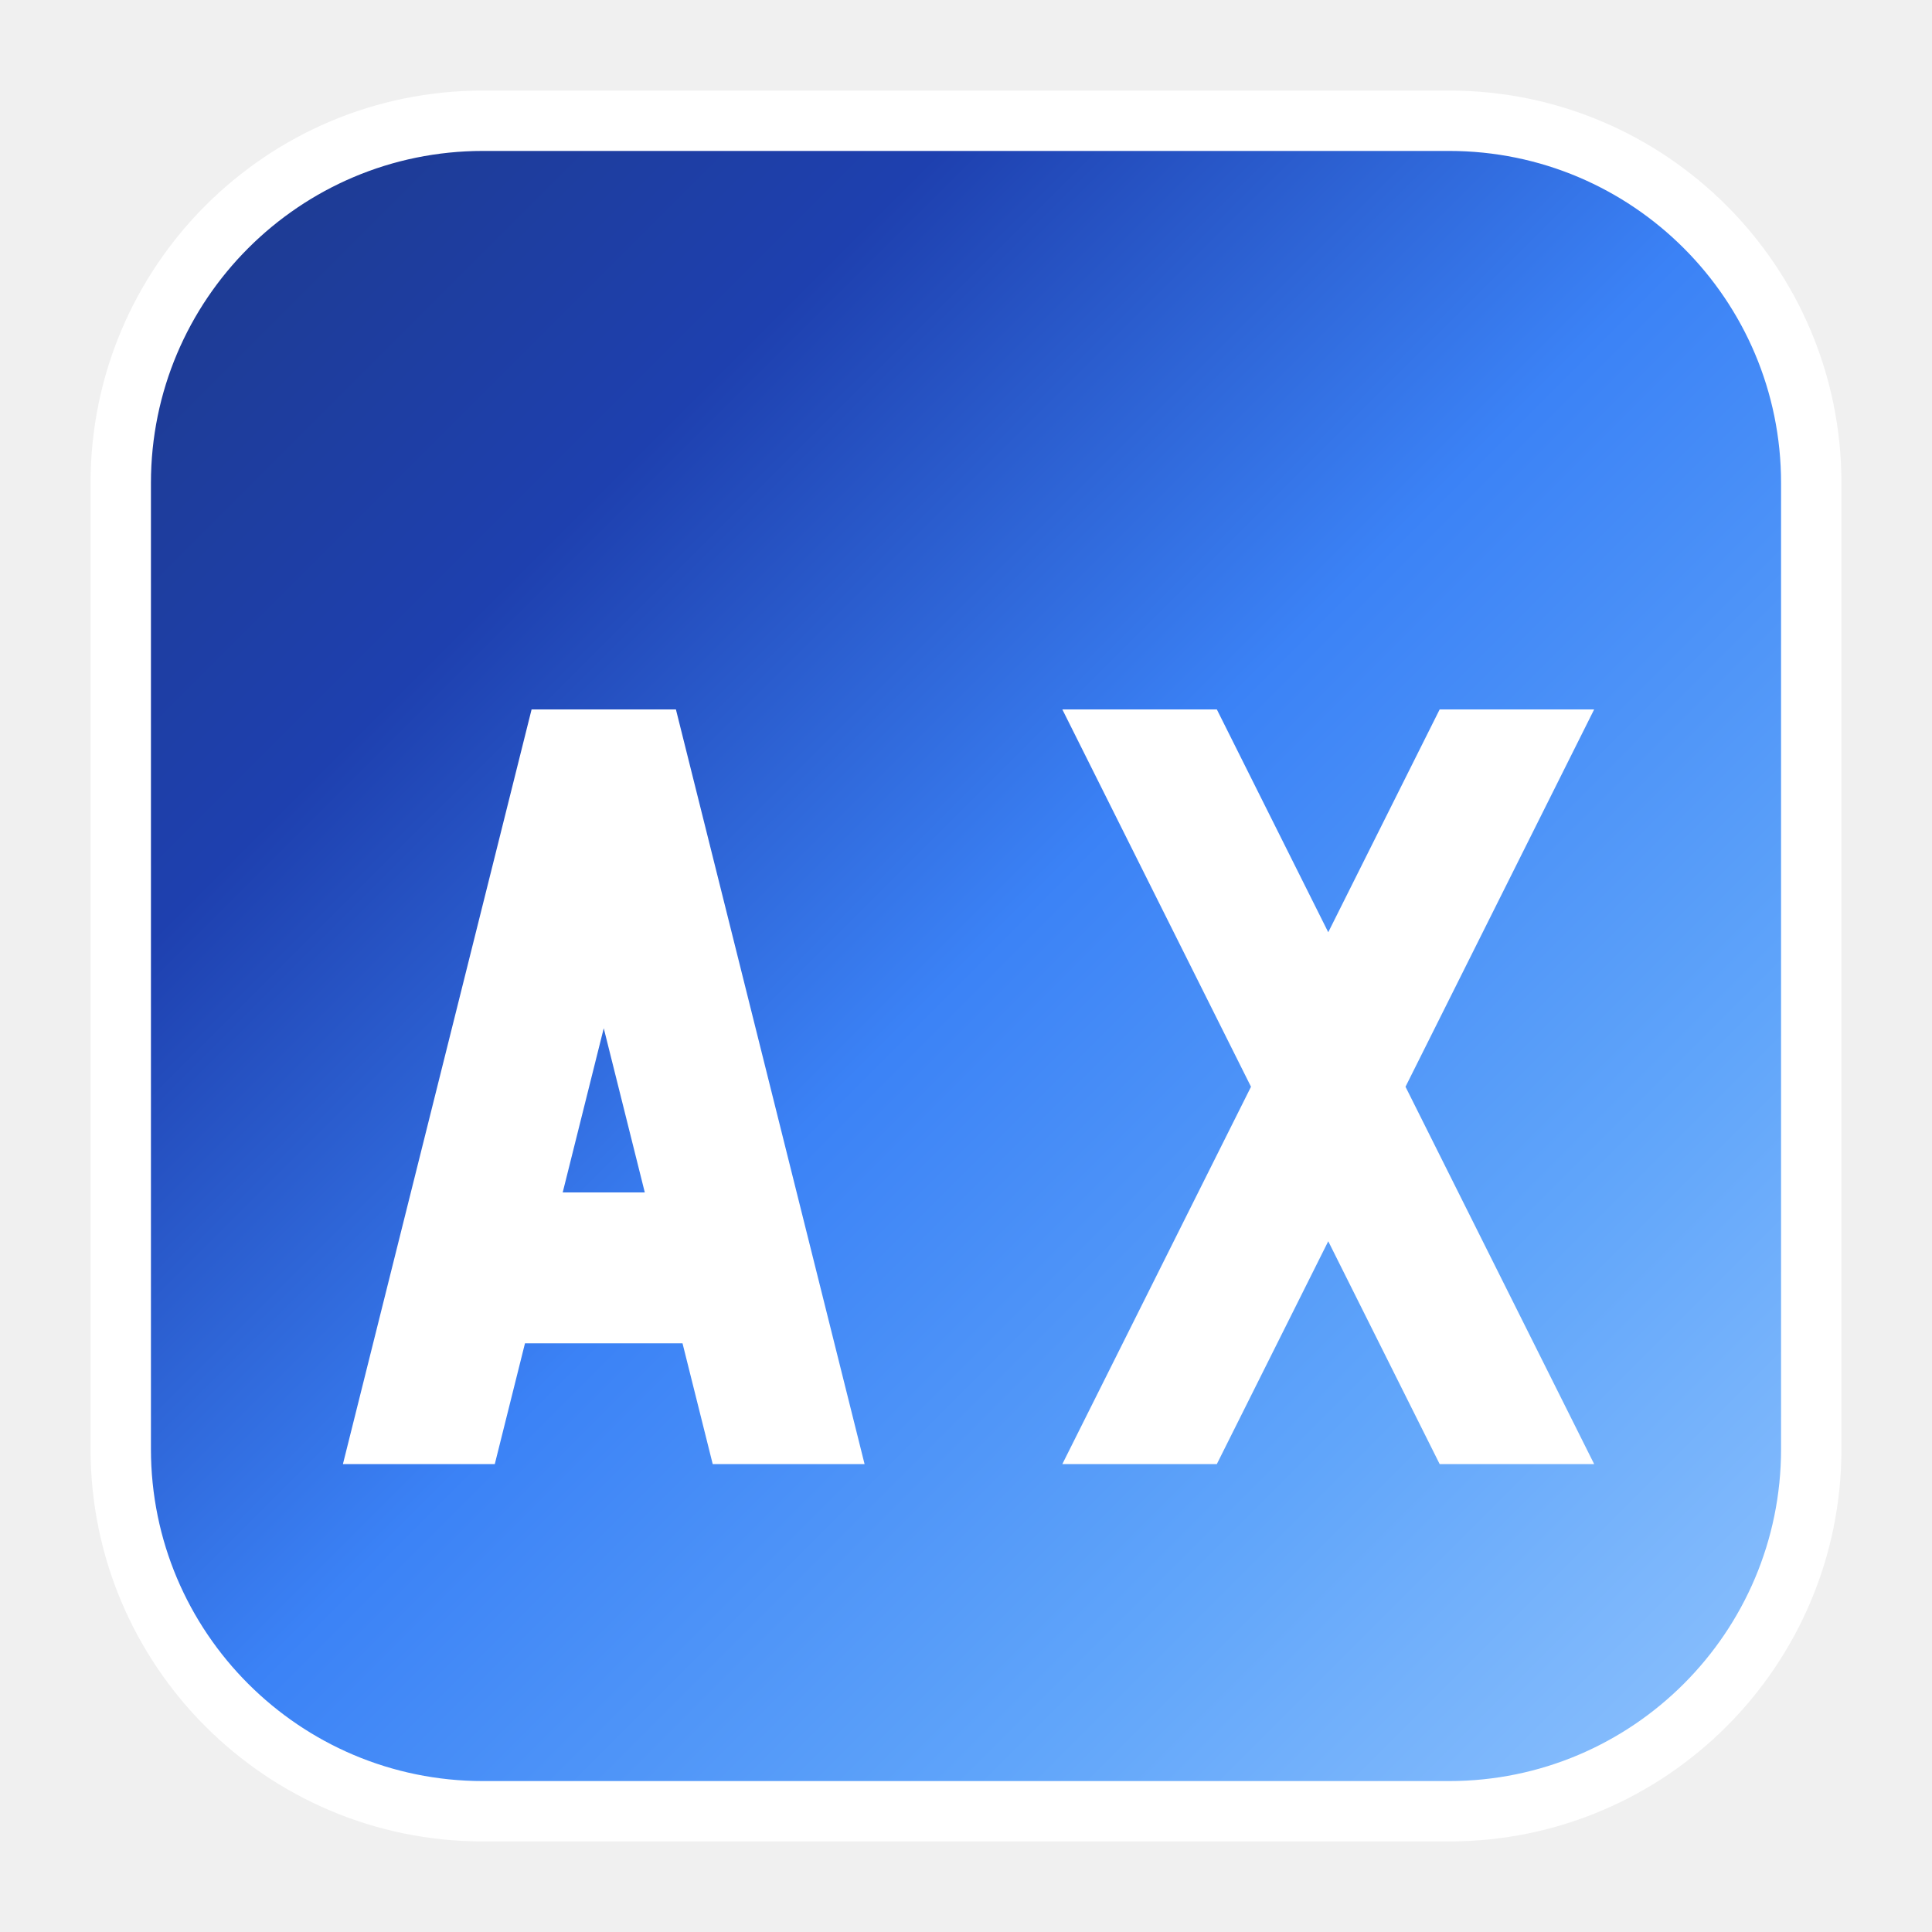
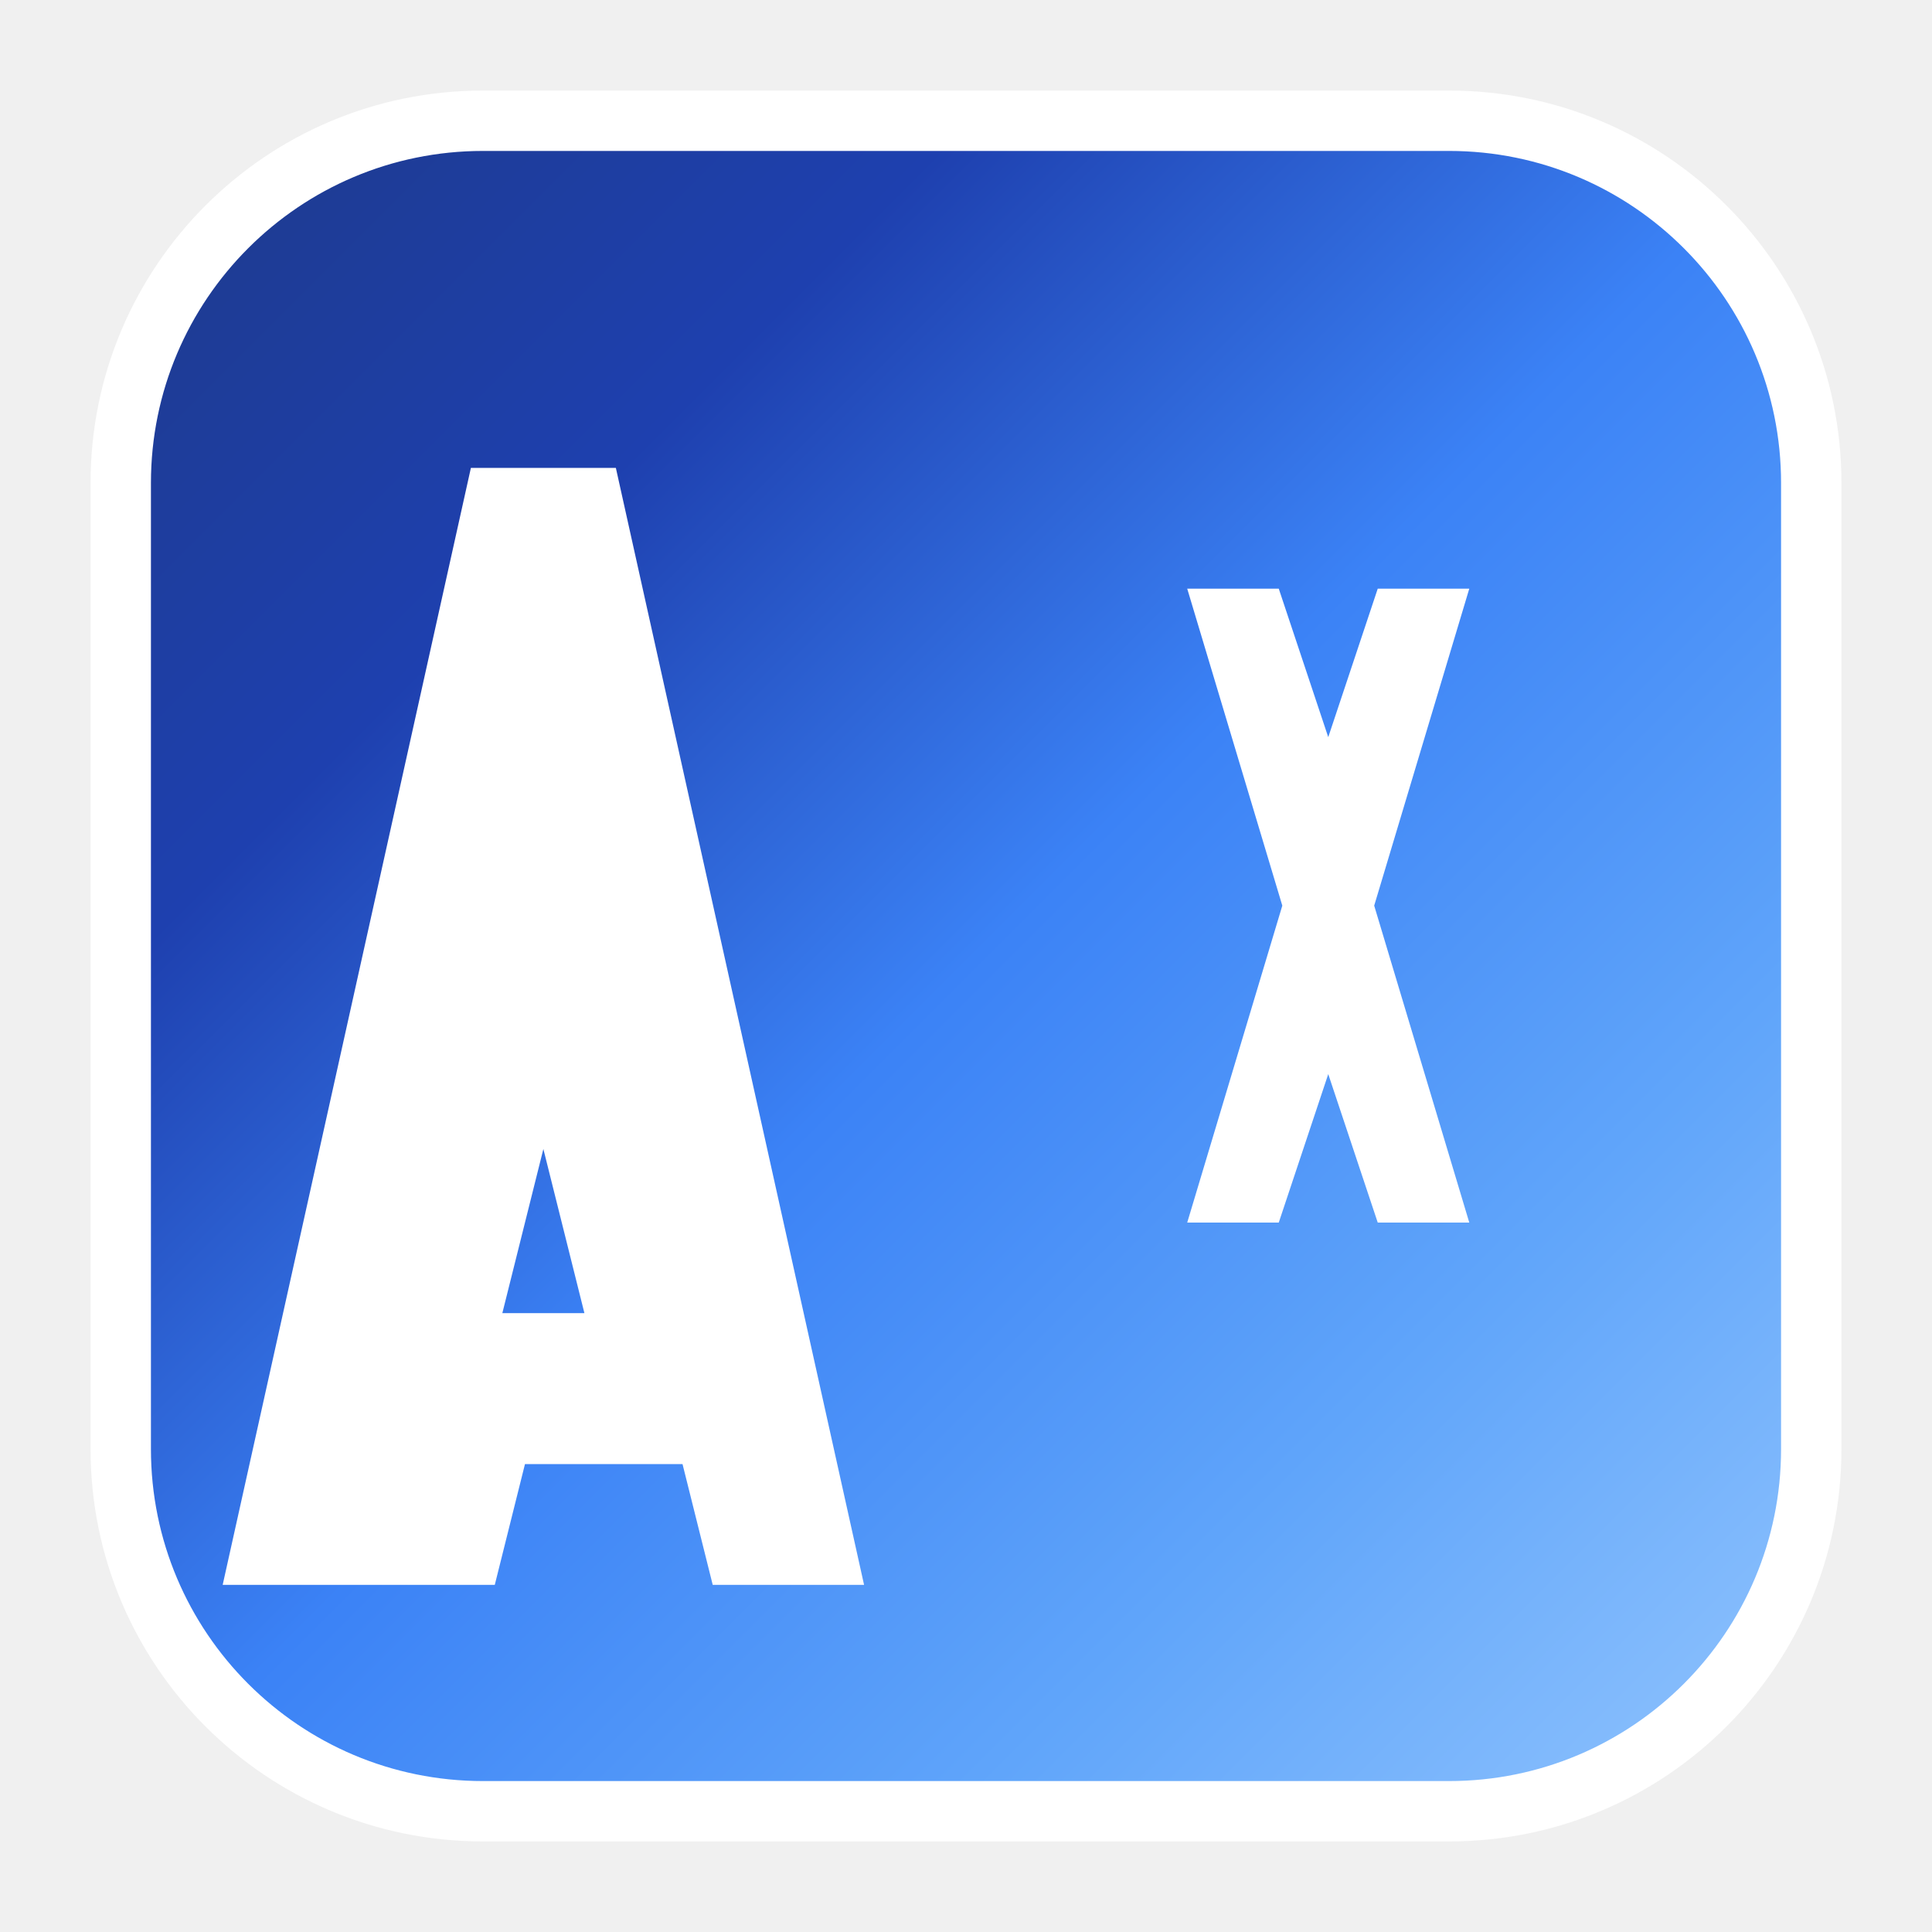
<svg xmlns="http://www.w3.org/2000/svg" viewBox="0 0 32 32" width="32" height="32">
  <defs>
    <linearGradient id="logoGradient" x1="0%" y1="0%" x2="100%" y2="100%">
      <stop offset="0%" style="stop-color:#1e3a8a;stop-opacity:1" />
      <stop offset="25%" style="stop-color:#1e40af;stop-opacity:1" />
      <stop offset="50%" style="stop-color:#3b82f6;stop-opacity:1" />
      <stop offset="75%" style="stop-color:#60a5fa;stop-opacity:1" />
      <stop offset="100%" style="stop-color:#93c5fd;stop-opacity:1" />
    </linearGradient>
  </defs>
  <rect x="2" y="2" width="28" height="28" rx="6" ry="6" fill="url(#logoGradient)" stroke="#ffffff" stroke-width="1" />
-   <path d="M6 24 L9 12 L11 12 L14 24 L12 24 L11.5 22 L8.5 22 L8 24 Z M9 20 L11 20 L10 16 Z" fill="#ffffff" stroke="#ffffff" stroke-width="0.5" />
-   <path d="M18 12 L20 12 L22 16 L24 12 L26 12 L23 18 L26 24 L24 24 L22 20 L20 24 L18 24 L21 18 Z" fill="#ffffff" stroke="#ffffff" stroke-width="0.5" />
+   <path d="M4 26 L8 8 L10 8 L14 26 L12 26 L11.5 24 L8.5 24 L8 26 Z M8 22 L10 22 L9 18 Z" fill="#ffffff" stroke="#ffffff" stroke-width="0.5" />
+   <path d="M20 10 L21 10 L22 13 L23 10 L24 10 L22.5 15 L24 20 L23 20 L22 17 L21 20 L20 20 L21.5 15 Z" fill="#ffffff" stroke="#ffffff" stroke-width="0.5" />
</svg>
